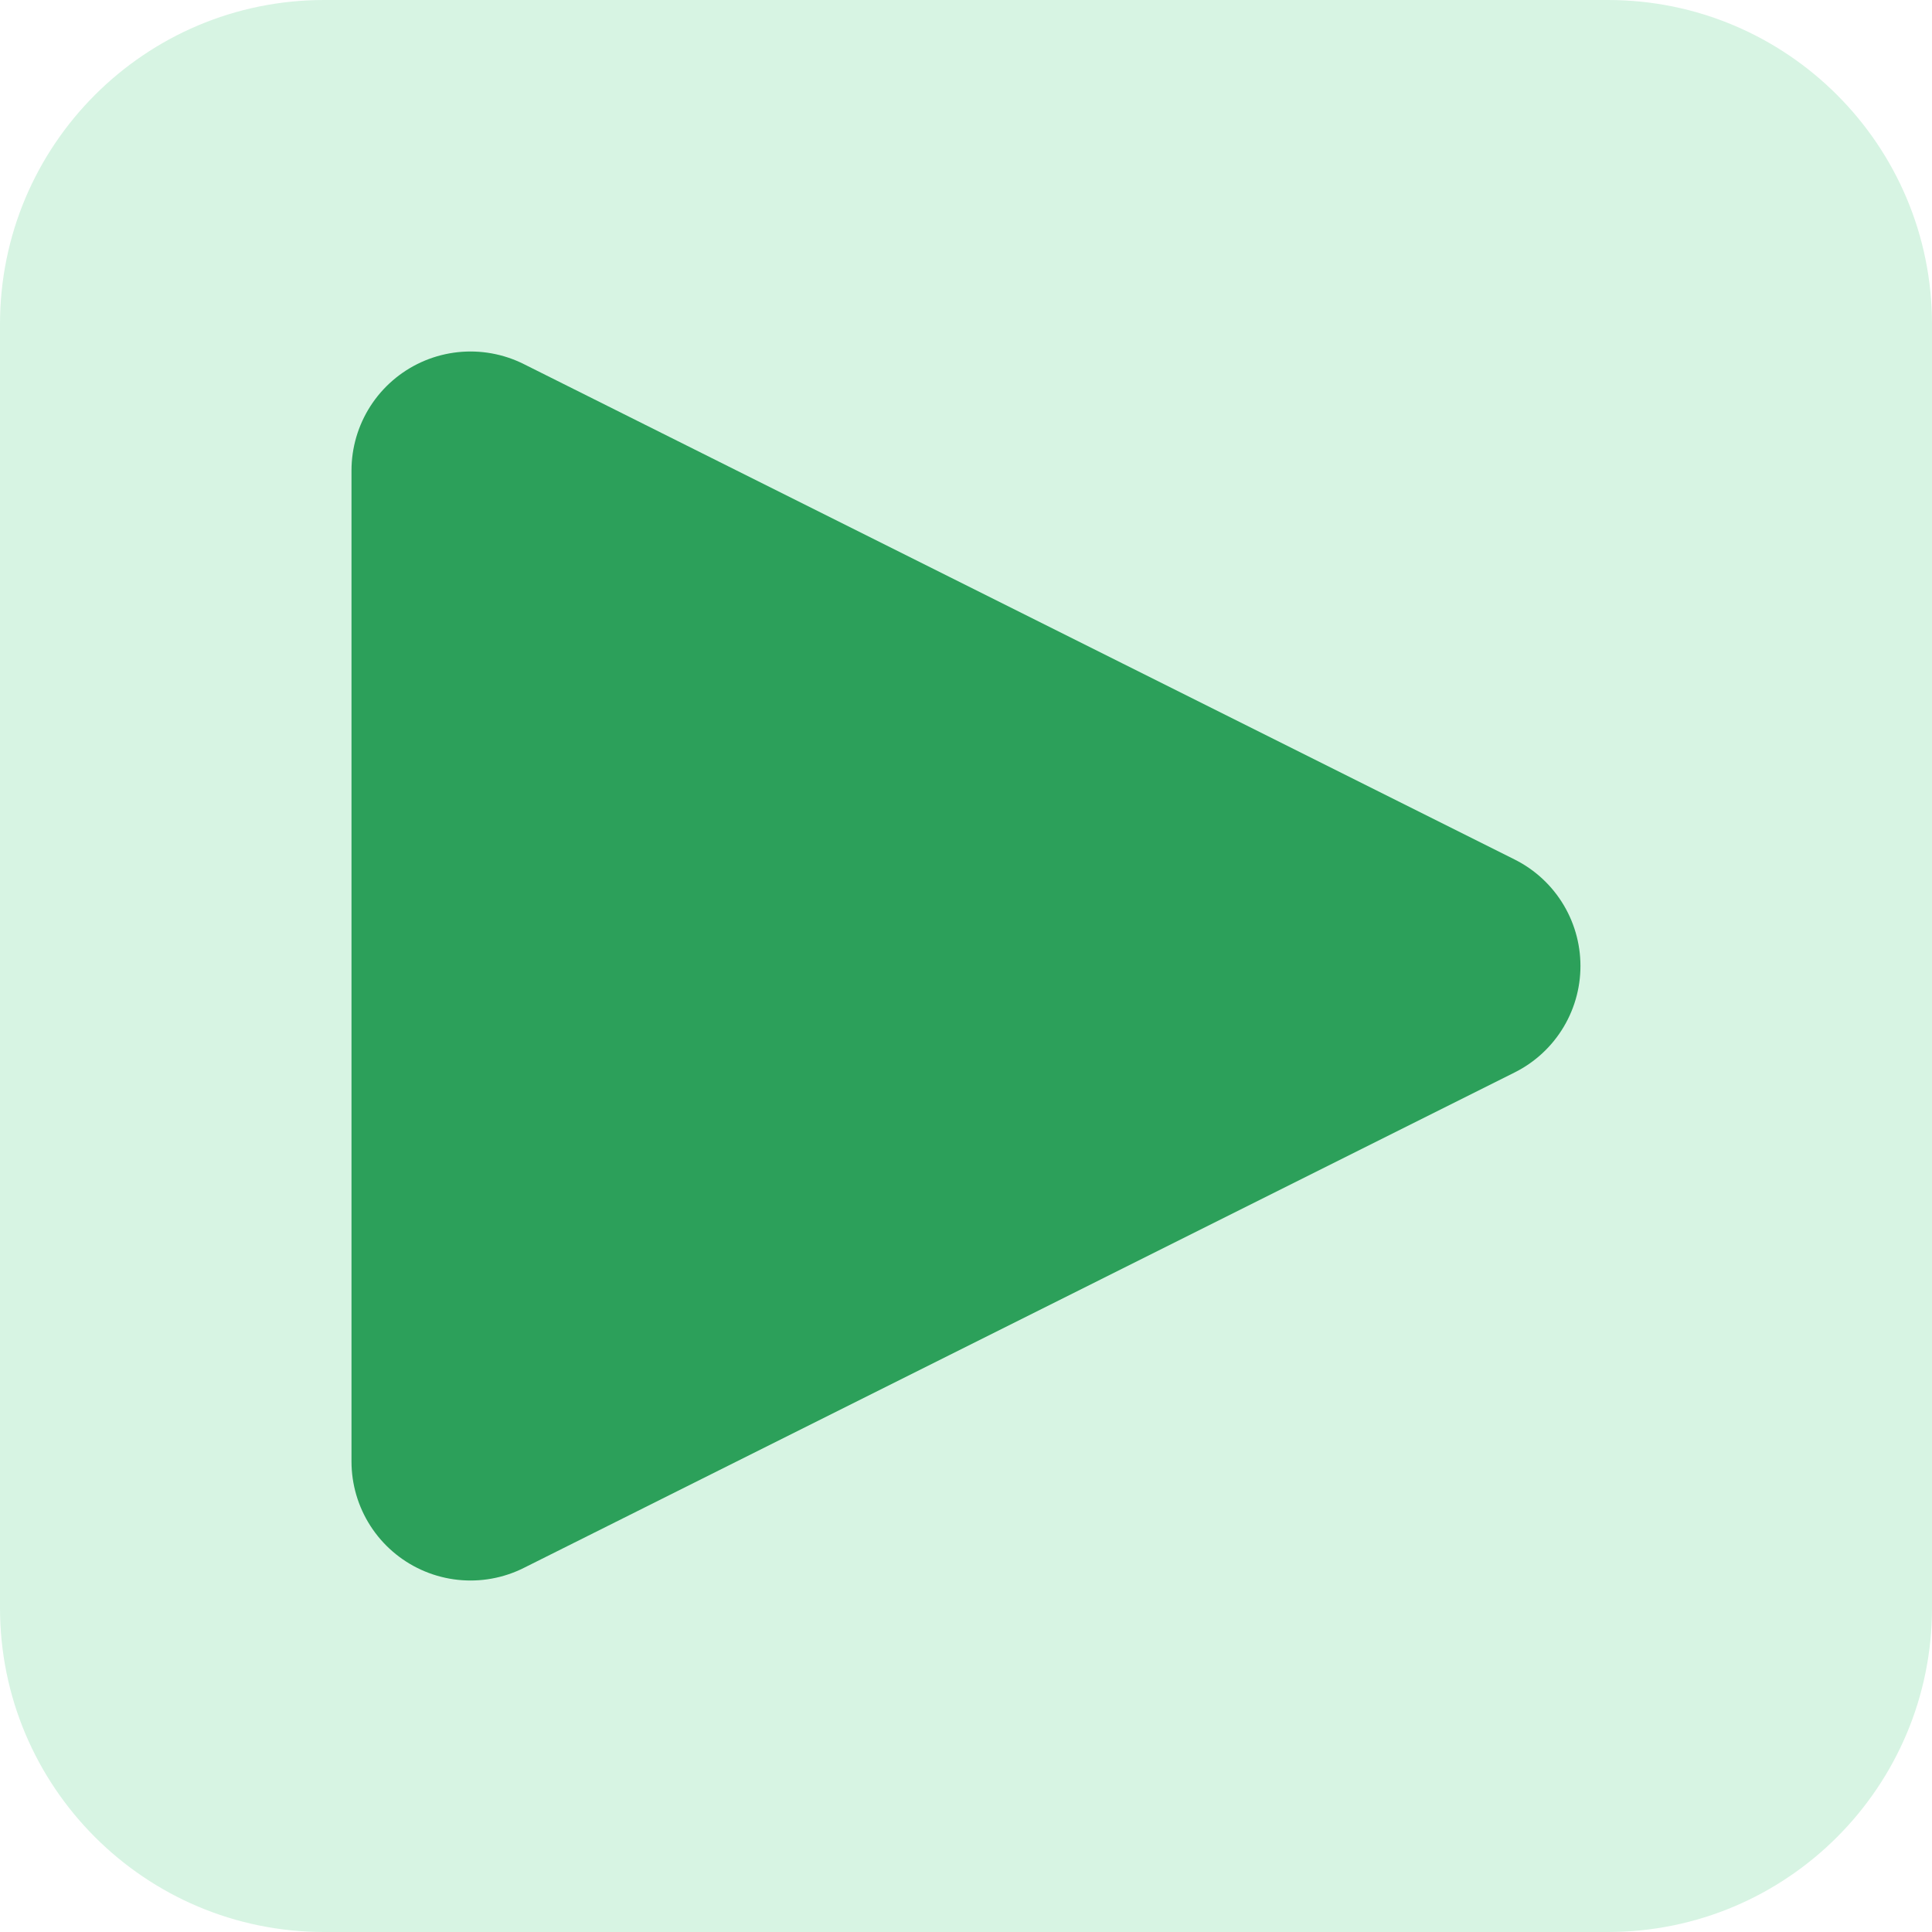
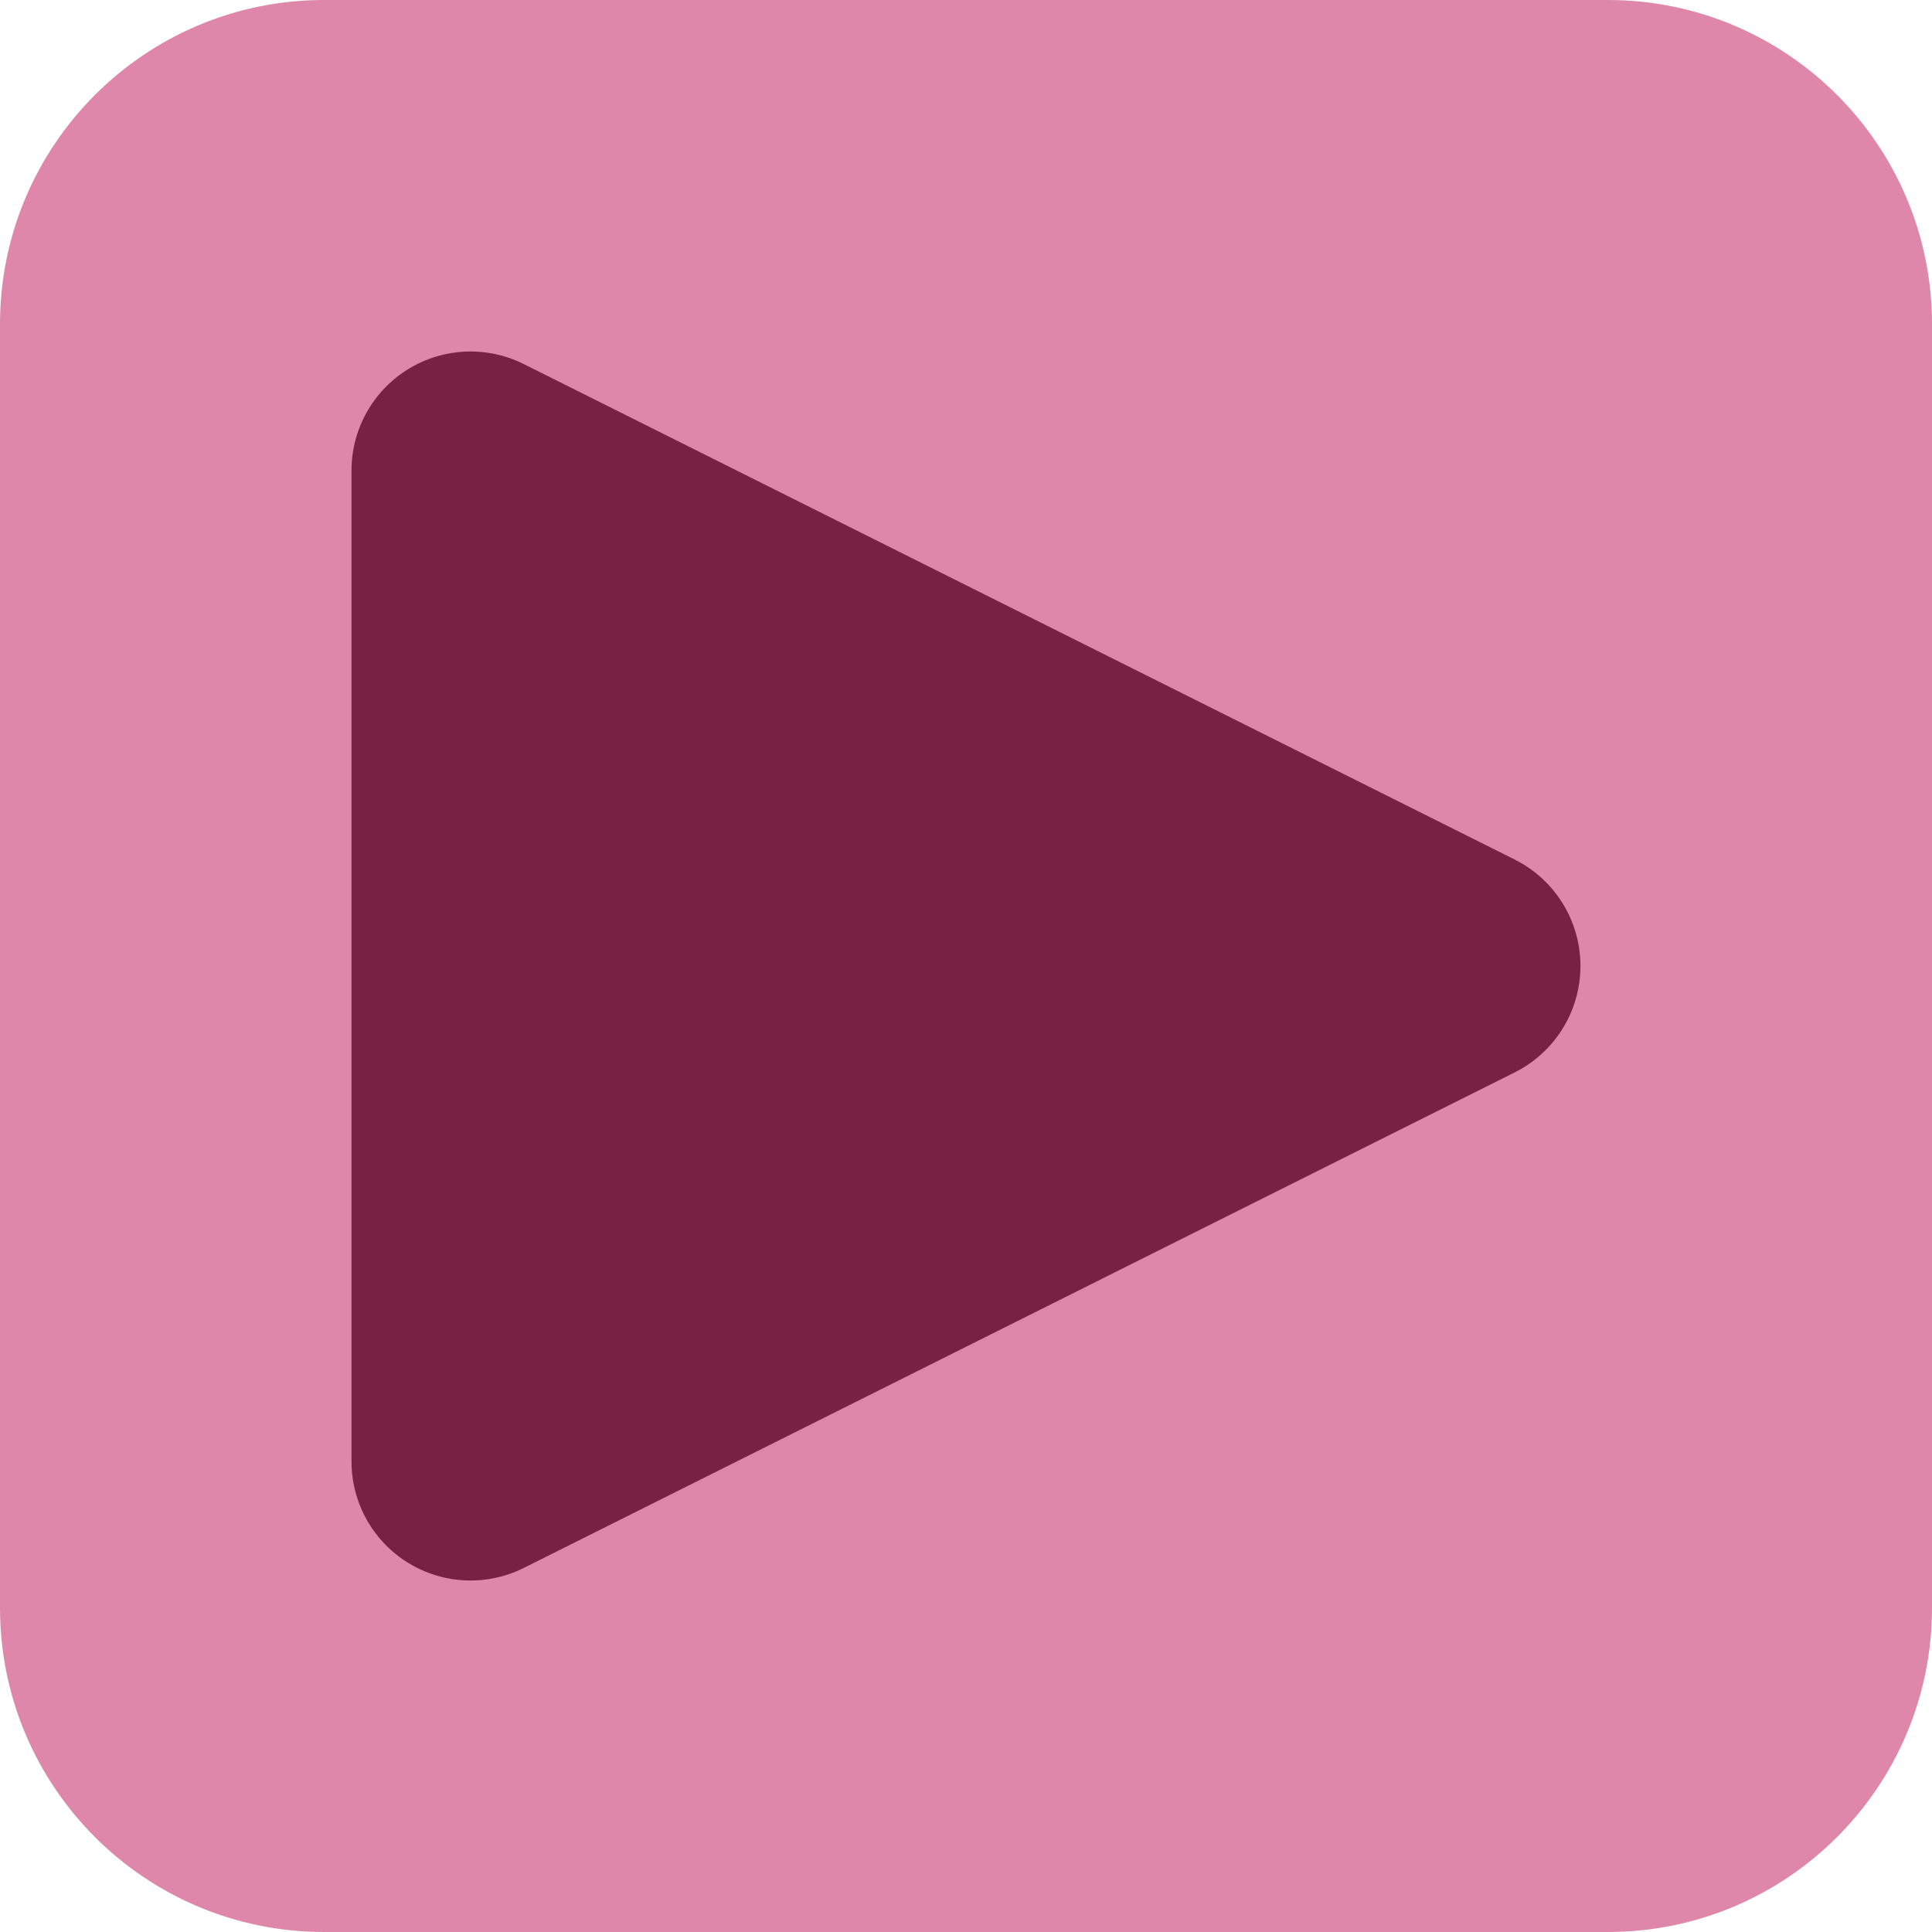
<svg xmlns="http://www.w3.org/2000/svg" width="128" height="128" viewBox="0 0 33.867 33.867" version="1.1" id="svg12">
  <defs id="defs9">
    </defs>
  <g id="layer1">
-     <rect style="opacity:1;fill:#d7f4e3;stroke:none;stroke-width:0.265;stroke-linecap:butt;stroke-linejoin:miter;stroke-dasharray:none" id="rect1224" width="33.867" height="33.867" x="0" y="0" ry="5.682" />
-     <path style="fill:#2ca05a;stroke:#2ca05a;stroke-width:4.173;stroke-linecap:round;stroke-linejoin:round;stroke-dasharray:none;stroke-opacity:1" d="M 8.248,8.248 25.618,16.933 8.248,25.619 Z" id="path369" />
+     <rect style="opacity:1;fill:#de87aa;stroke:none;stroke-width:0.265;stroke-linecap:butt;stroke-linejoin:miter;stroke-dasharray:none" id="rect1224" width="33.867" height="33.867" x="0" y="0" ry="5.682" />
+     <path style="fill:#782144;stroke:#782144;stroke-width:4.173;stroke-linecap:round;stroke-linejoin:round;stroke-dasharray:none;stroke-opacity:1" d="M 8.248,8.248 25.618,16.933 8.248,25.619 Z" id="path369" />
  </g>
</svg>
